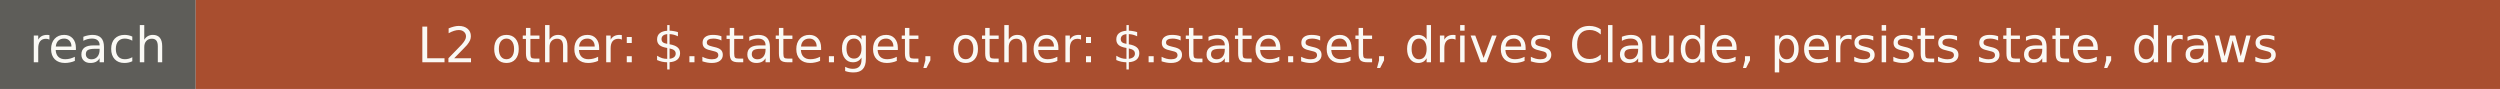
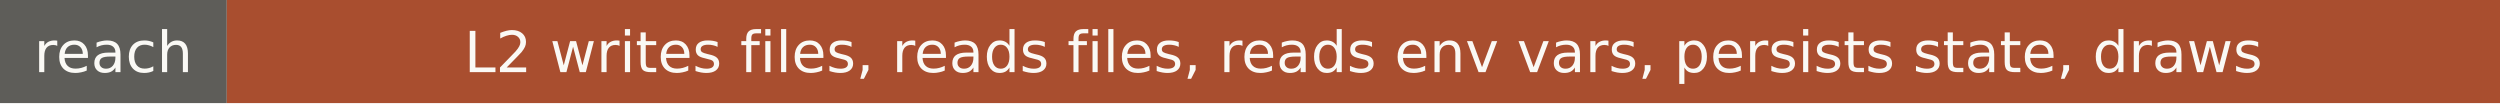
- <svg xmlns="http://www.w3.org/2000/svg" width="562" height="20" role="img" aria-label="reach: L2 other: $.state.get, other: $.state.set, drives Claude, persists state, draws">
+ <svg xmlns="http://www.w3.org/2000/svg" width="485" height="20" role="img" aria-label="reach: L2 writes files, reads files, reads env vars, persists state, draws">
  <rect width="44" height="20" fill="#5e5d59" />
-   <rect x="44" width="518" height="20" fill="#a94e2f" />
+   <rect x="44" width="441" height="20" fill="#a94e2f" />
  <g fill="#faf9f5" font-family="Verdana,DejaVu Sans,sans-serif" font-size="11" text-anchor="middle">
    <text x="22" y="14">reach</text>
-     <text x="303" y="14">L2 other: $.state.get, other: $.state.set, drives Claude, persists state, draws</text>
+     <text x="264.5" y="14">L2 writes files, reads files, reads env vars, persists state, draws</text>
  </g>
</svg>
